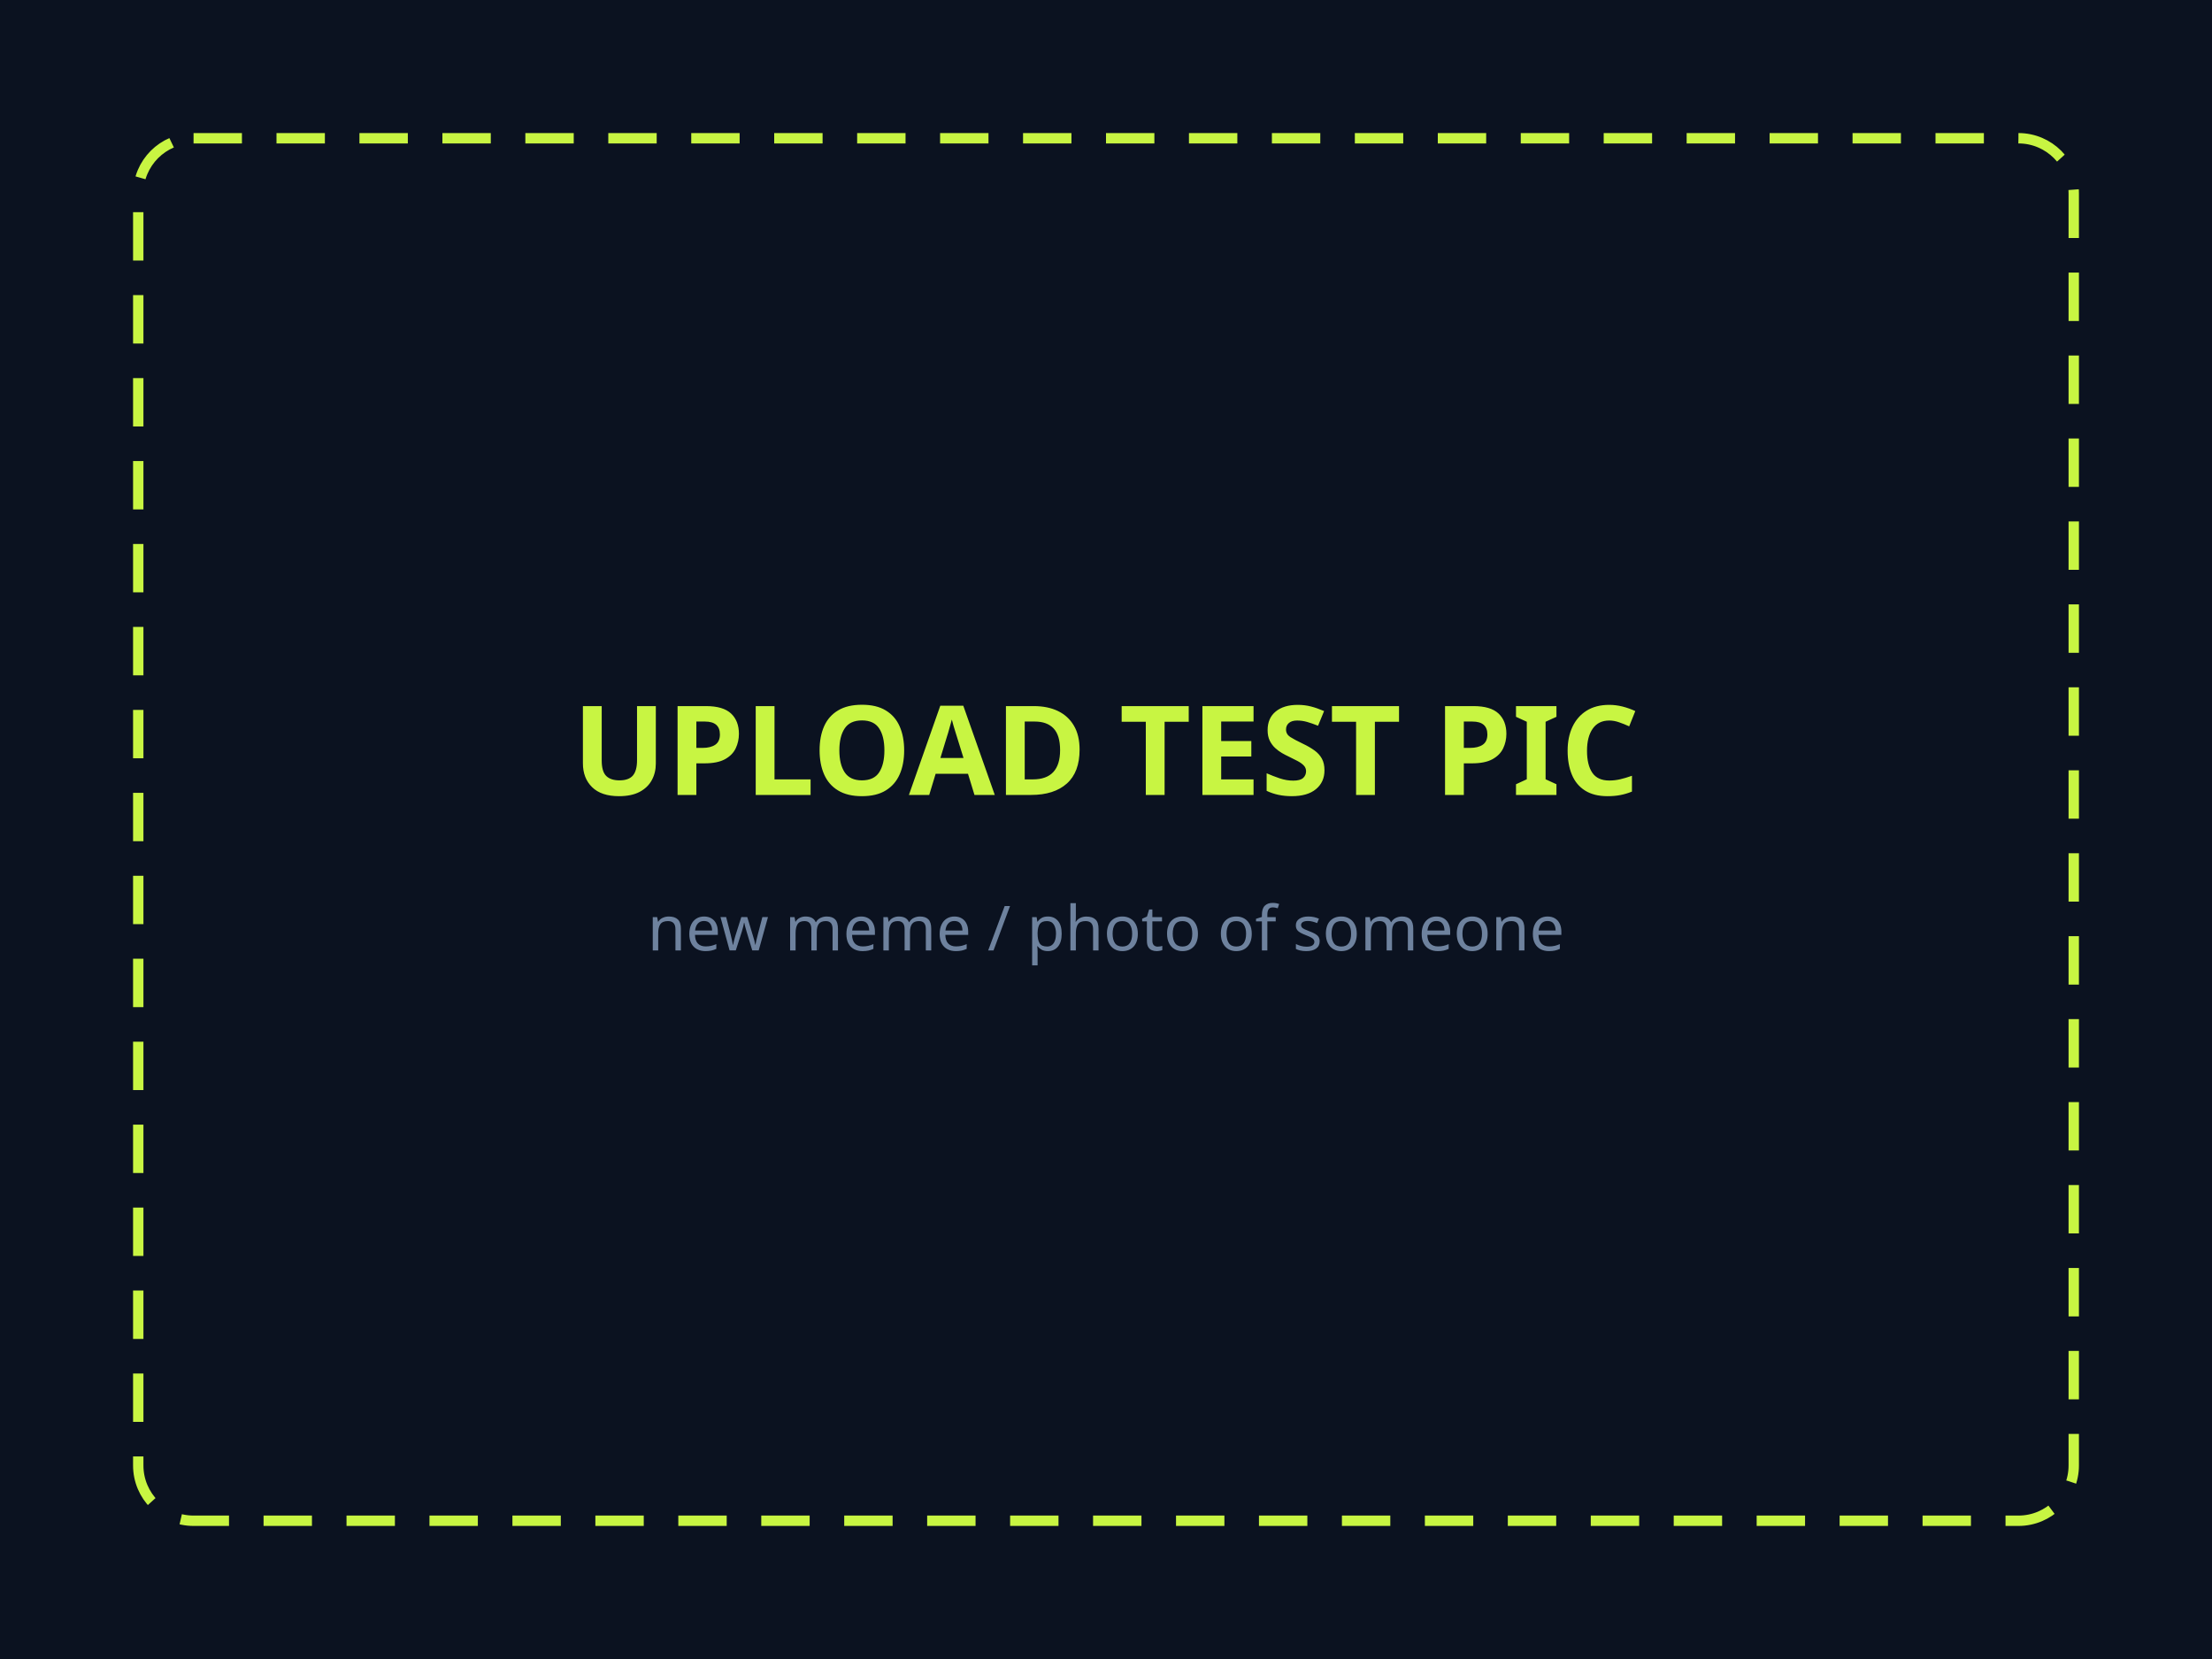
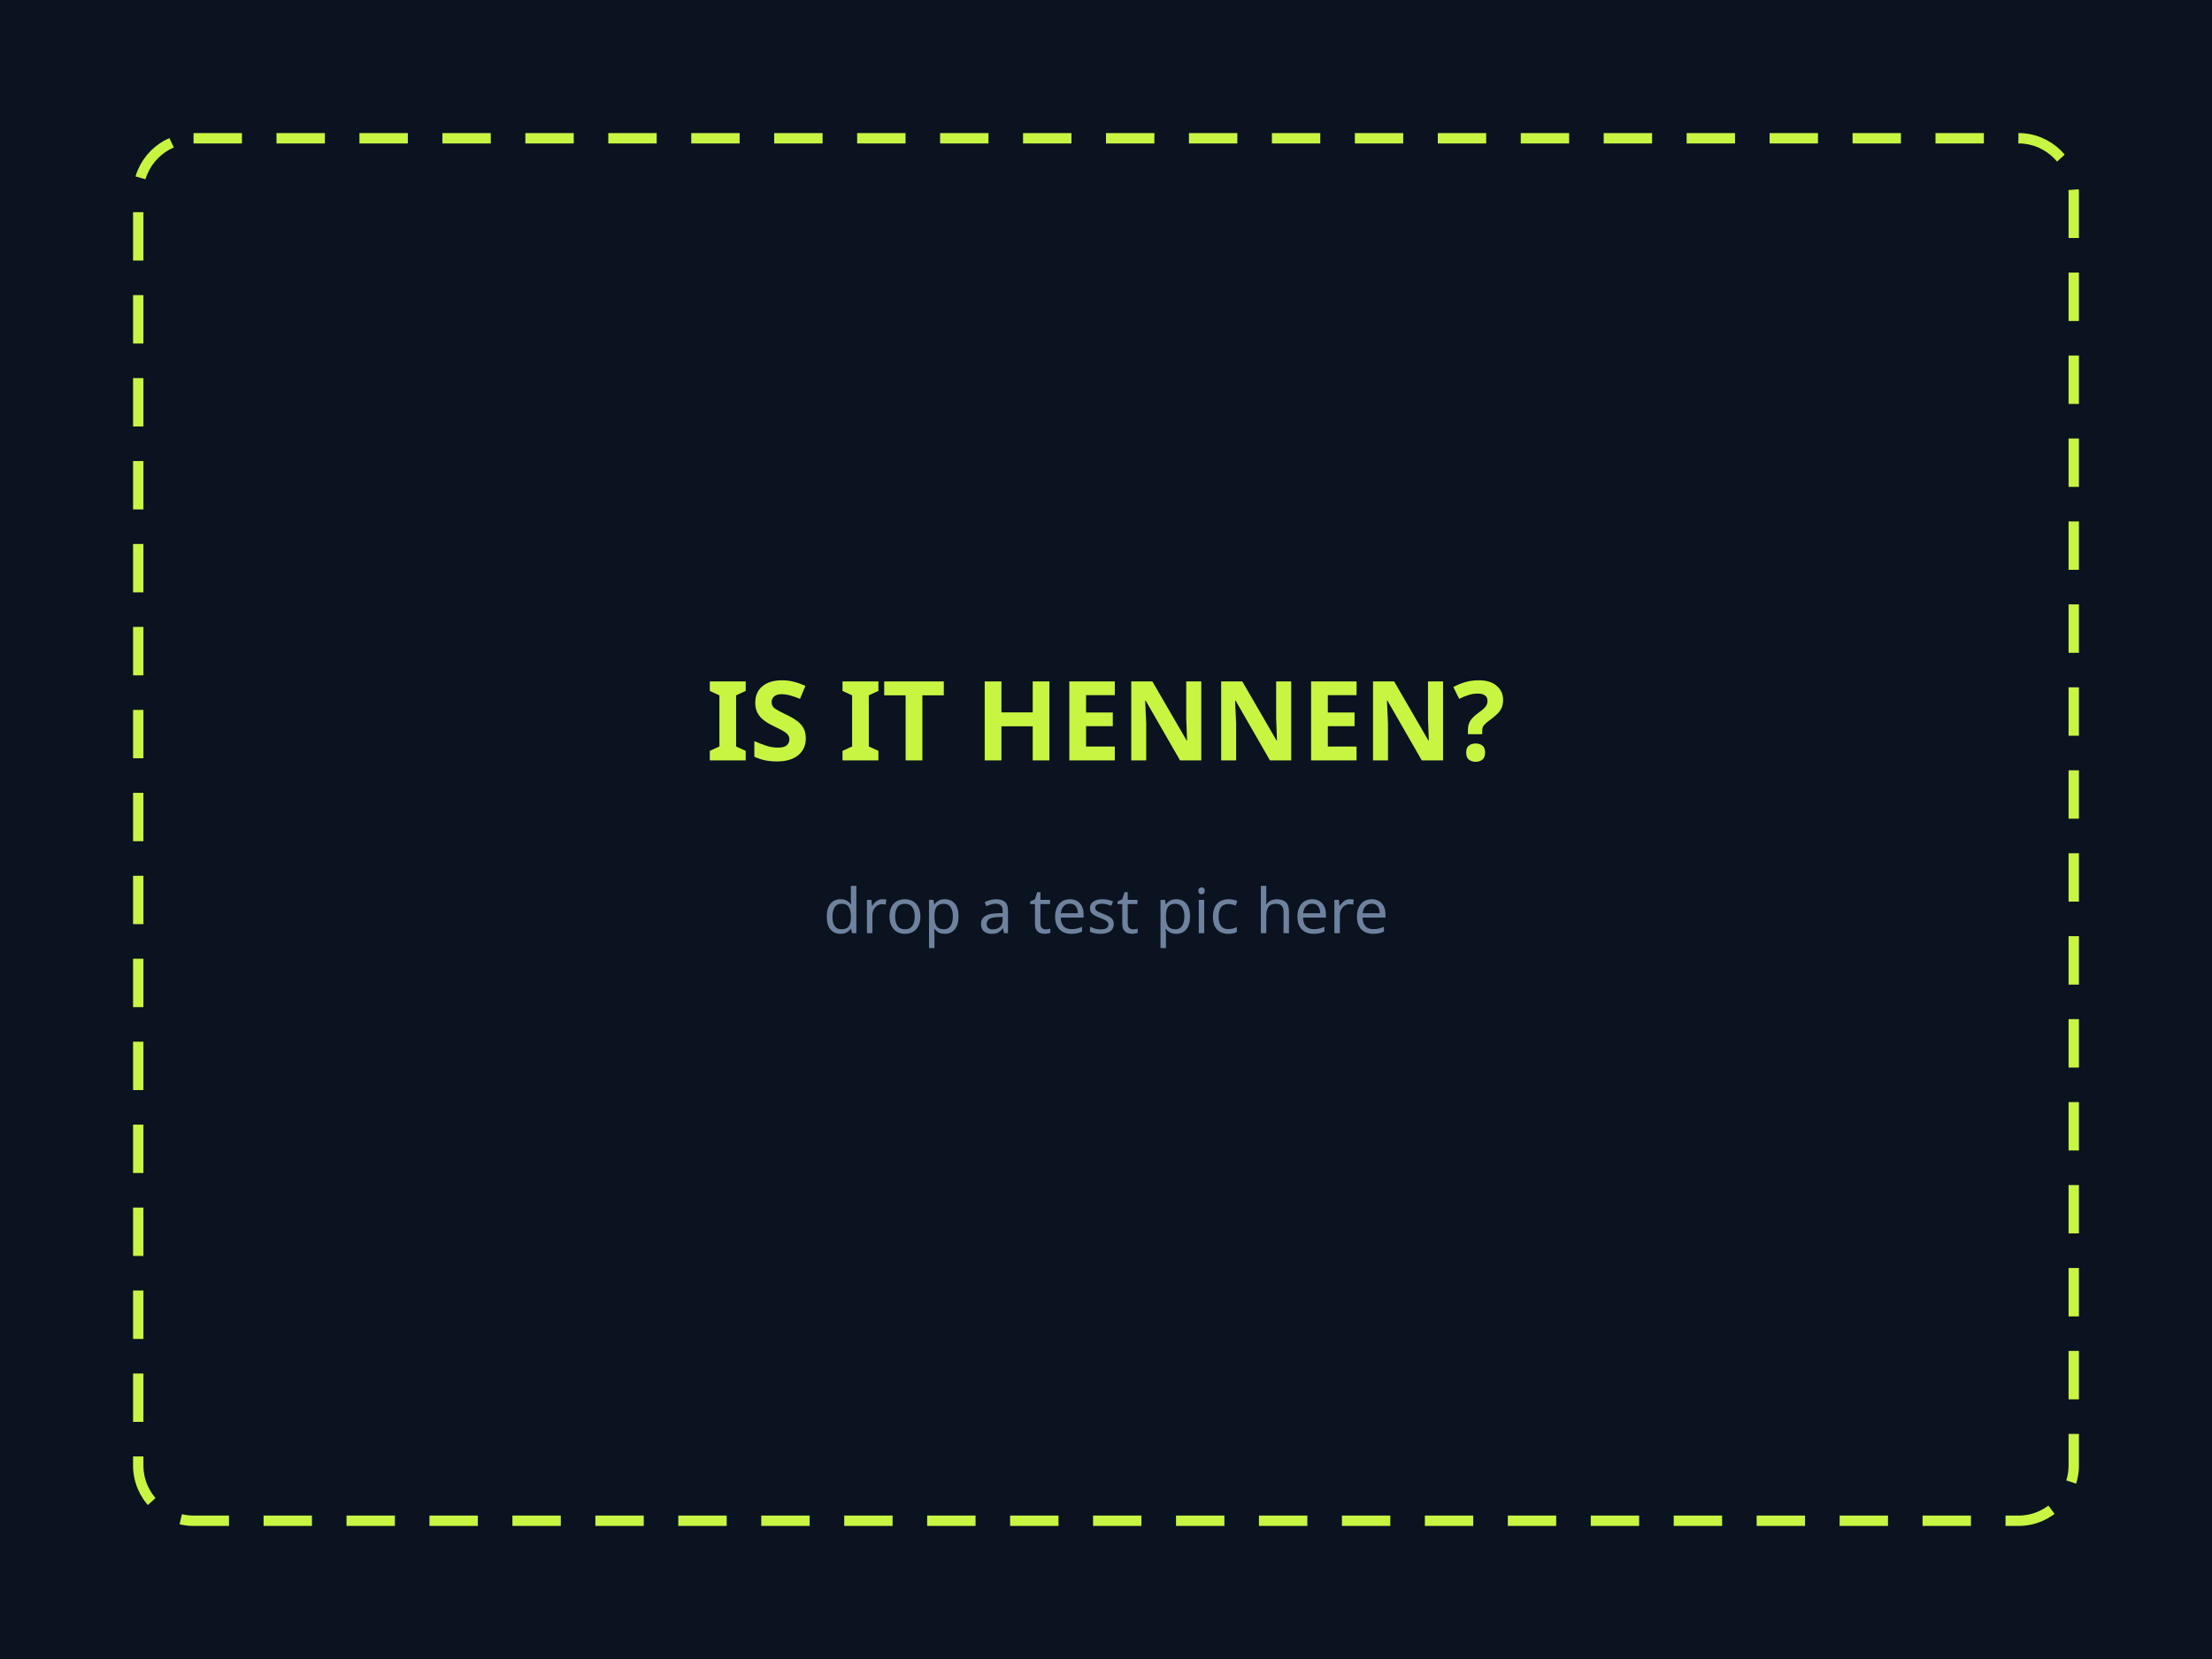
<svg xmlns="http://www.w3.org/2000/svg" width="640" height="480" viewBox="0 0 640 480">
  <rect width="640" height="480" fill="#0b1220" />
  <rect x="40" y="40" width="560" height="400" rx="16" fill="none" stroke="#c8f542" stroke-width="3" stroke-dasharray="14 10" />
-   <text x="320" y="230" text-anchor="middle" fill="#c8f542" font-family="sans-serif" font-size="36" font-weight="700">UPLOAD TEST PIC</text>
-   <text x="320" y="275" text-anchor="middle" fill="#6e829e" font-family="sans-serif" font-size="18">new meme / photo of someone</text>
+   <text x="320" y="220" text-anchor="middle" fill="#c8f542" font-family="sans-serif" font-size="32" font-weight="700">IS IT HENNEN?</text>
+   <text x="320" y="270" text-anchor="middle" fill="#6e829e" font-family="sans-serif" font-size="18">drop a test pic here</text>
</svg>
